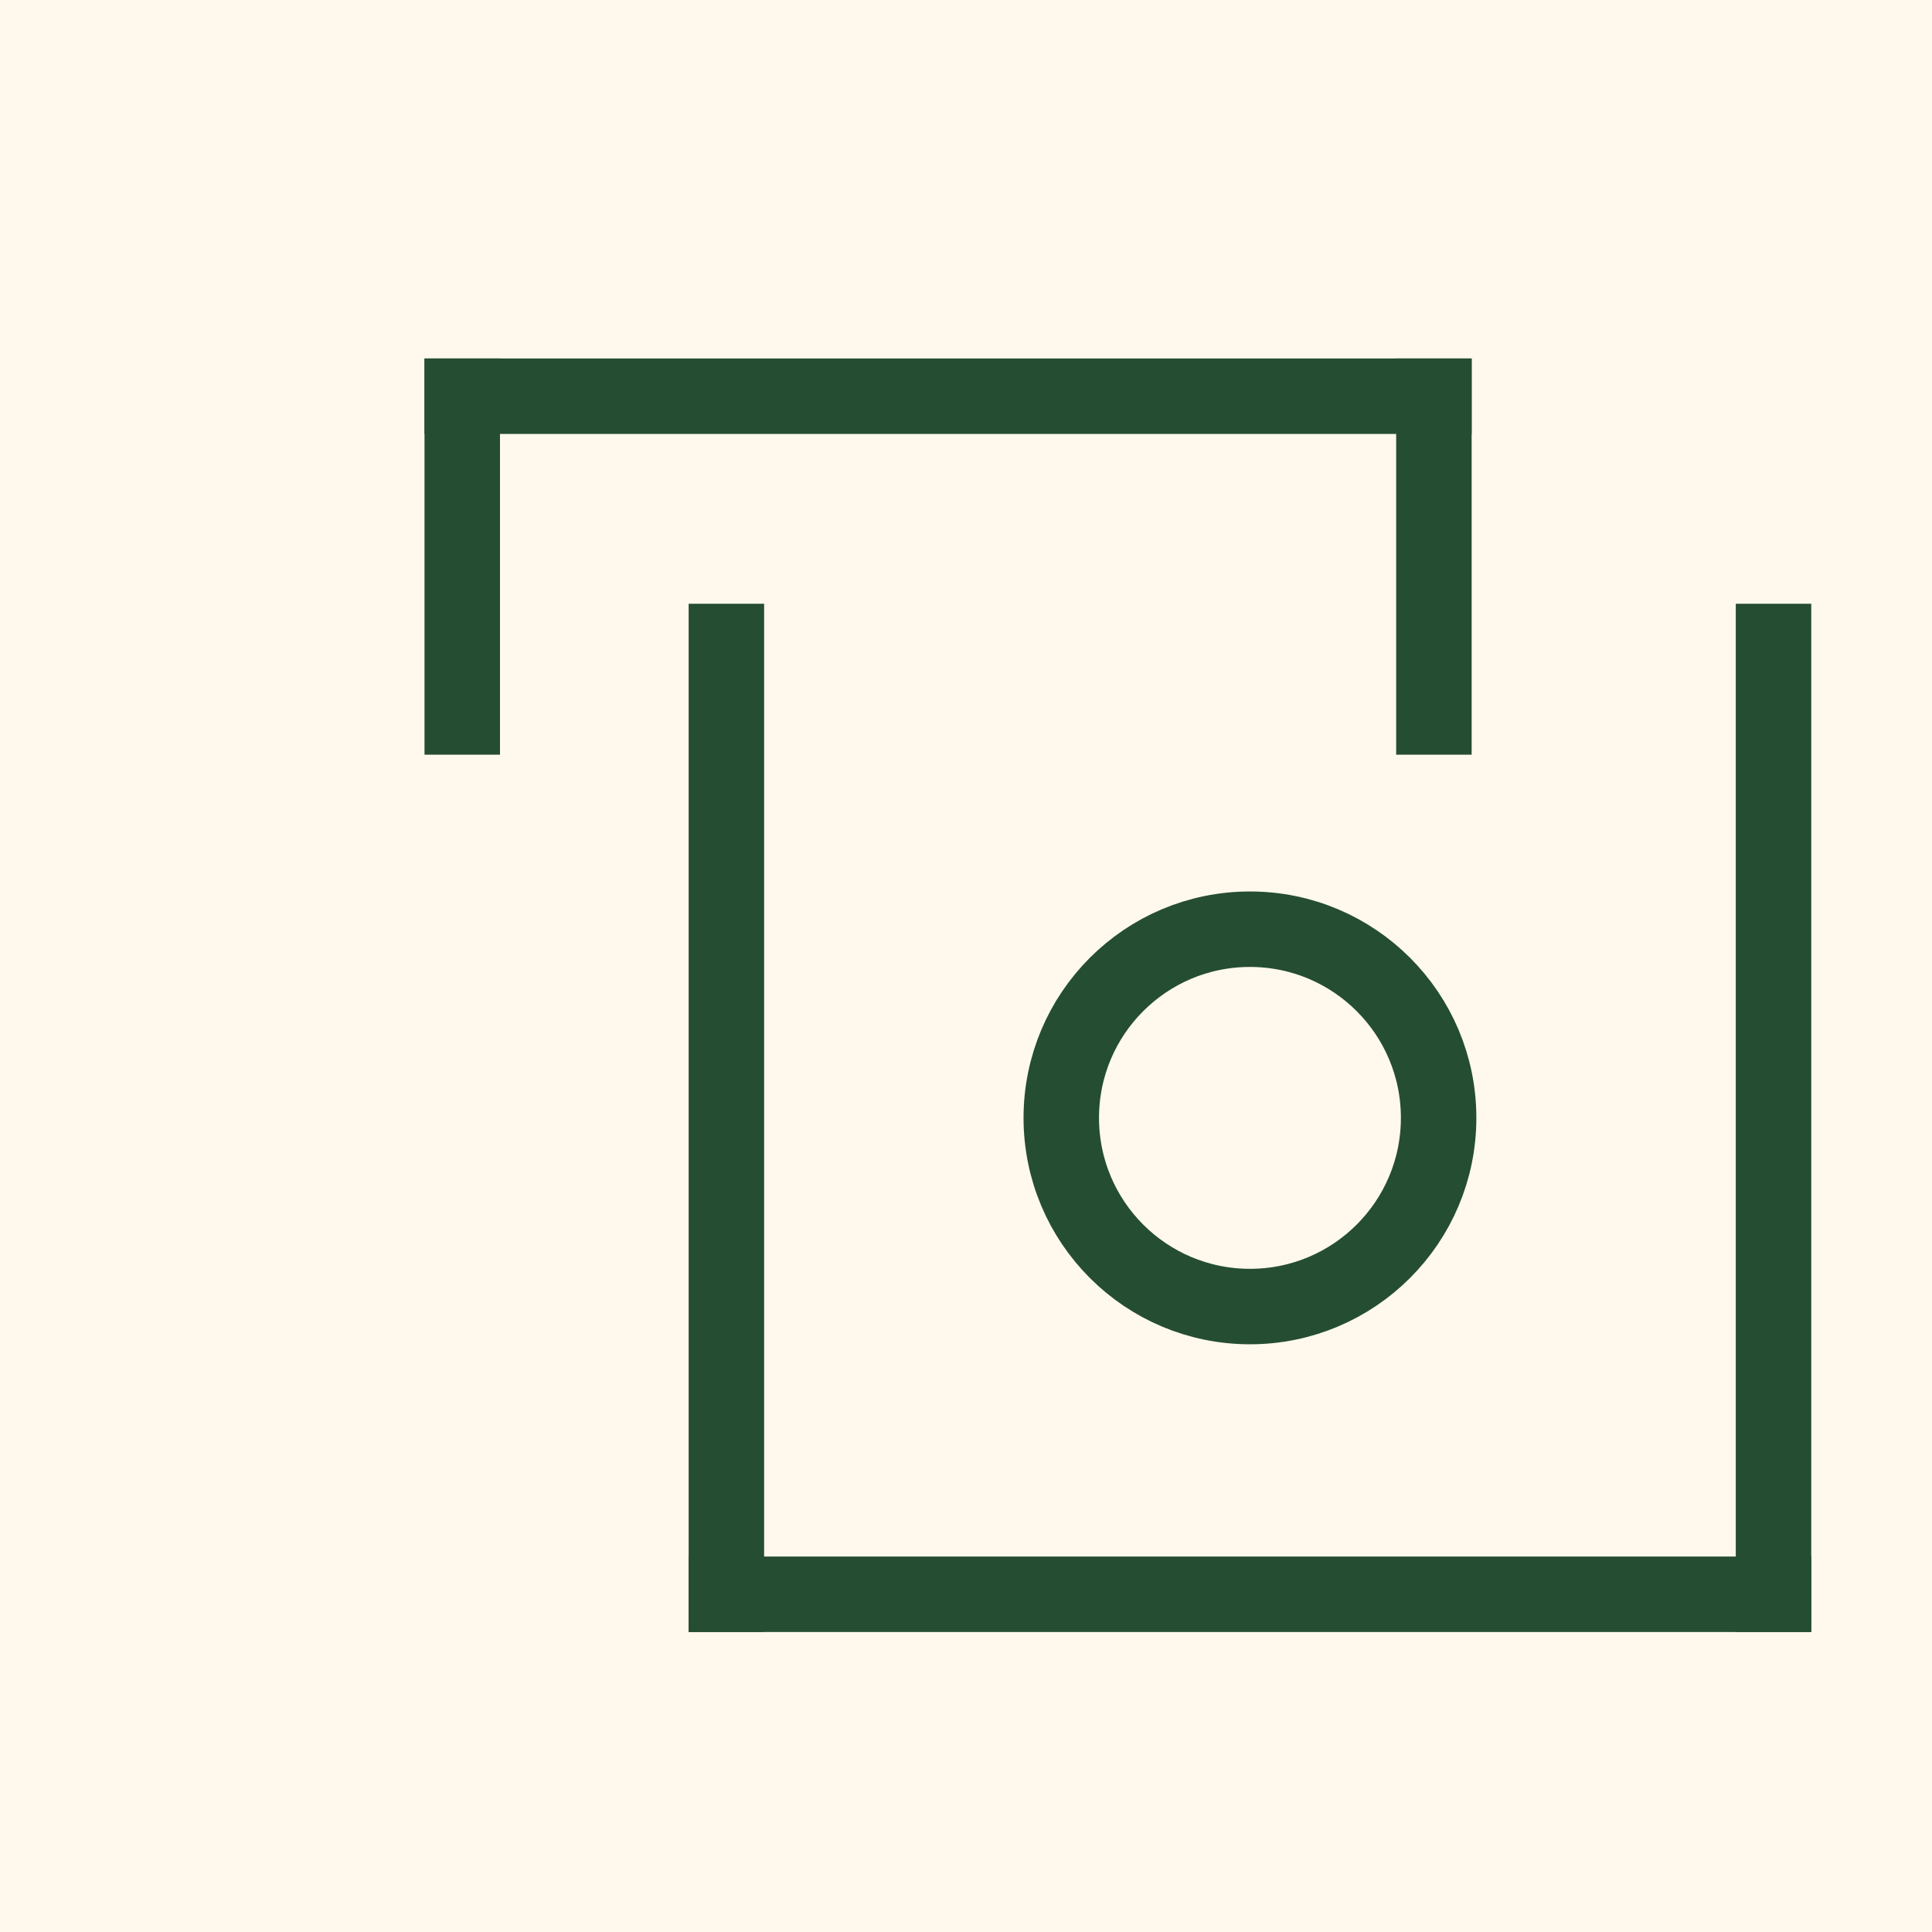
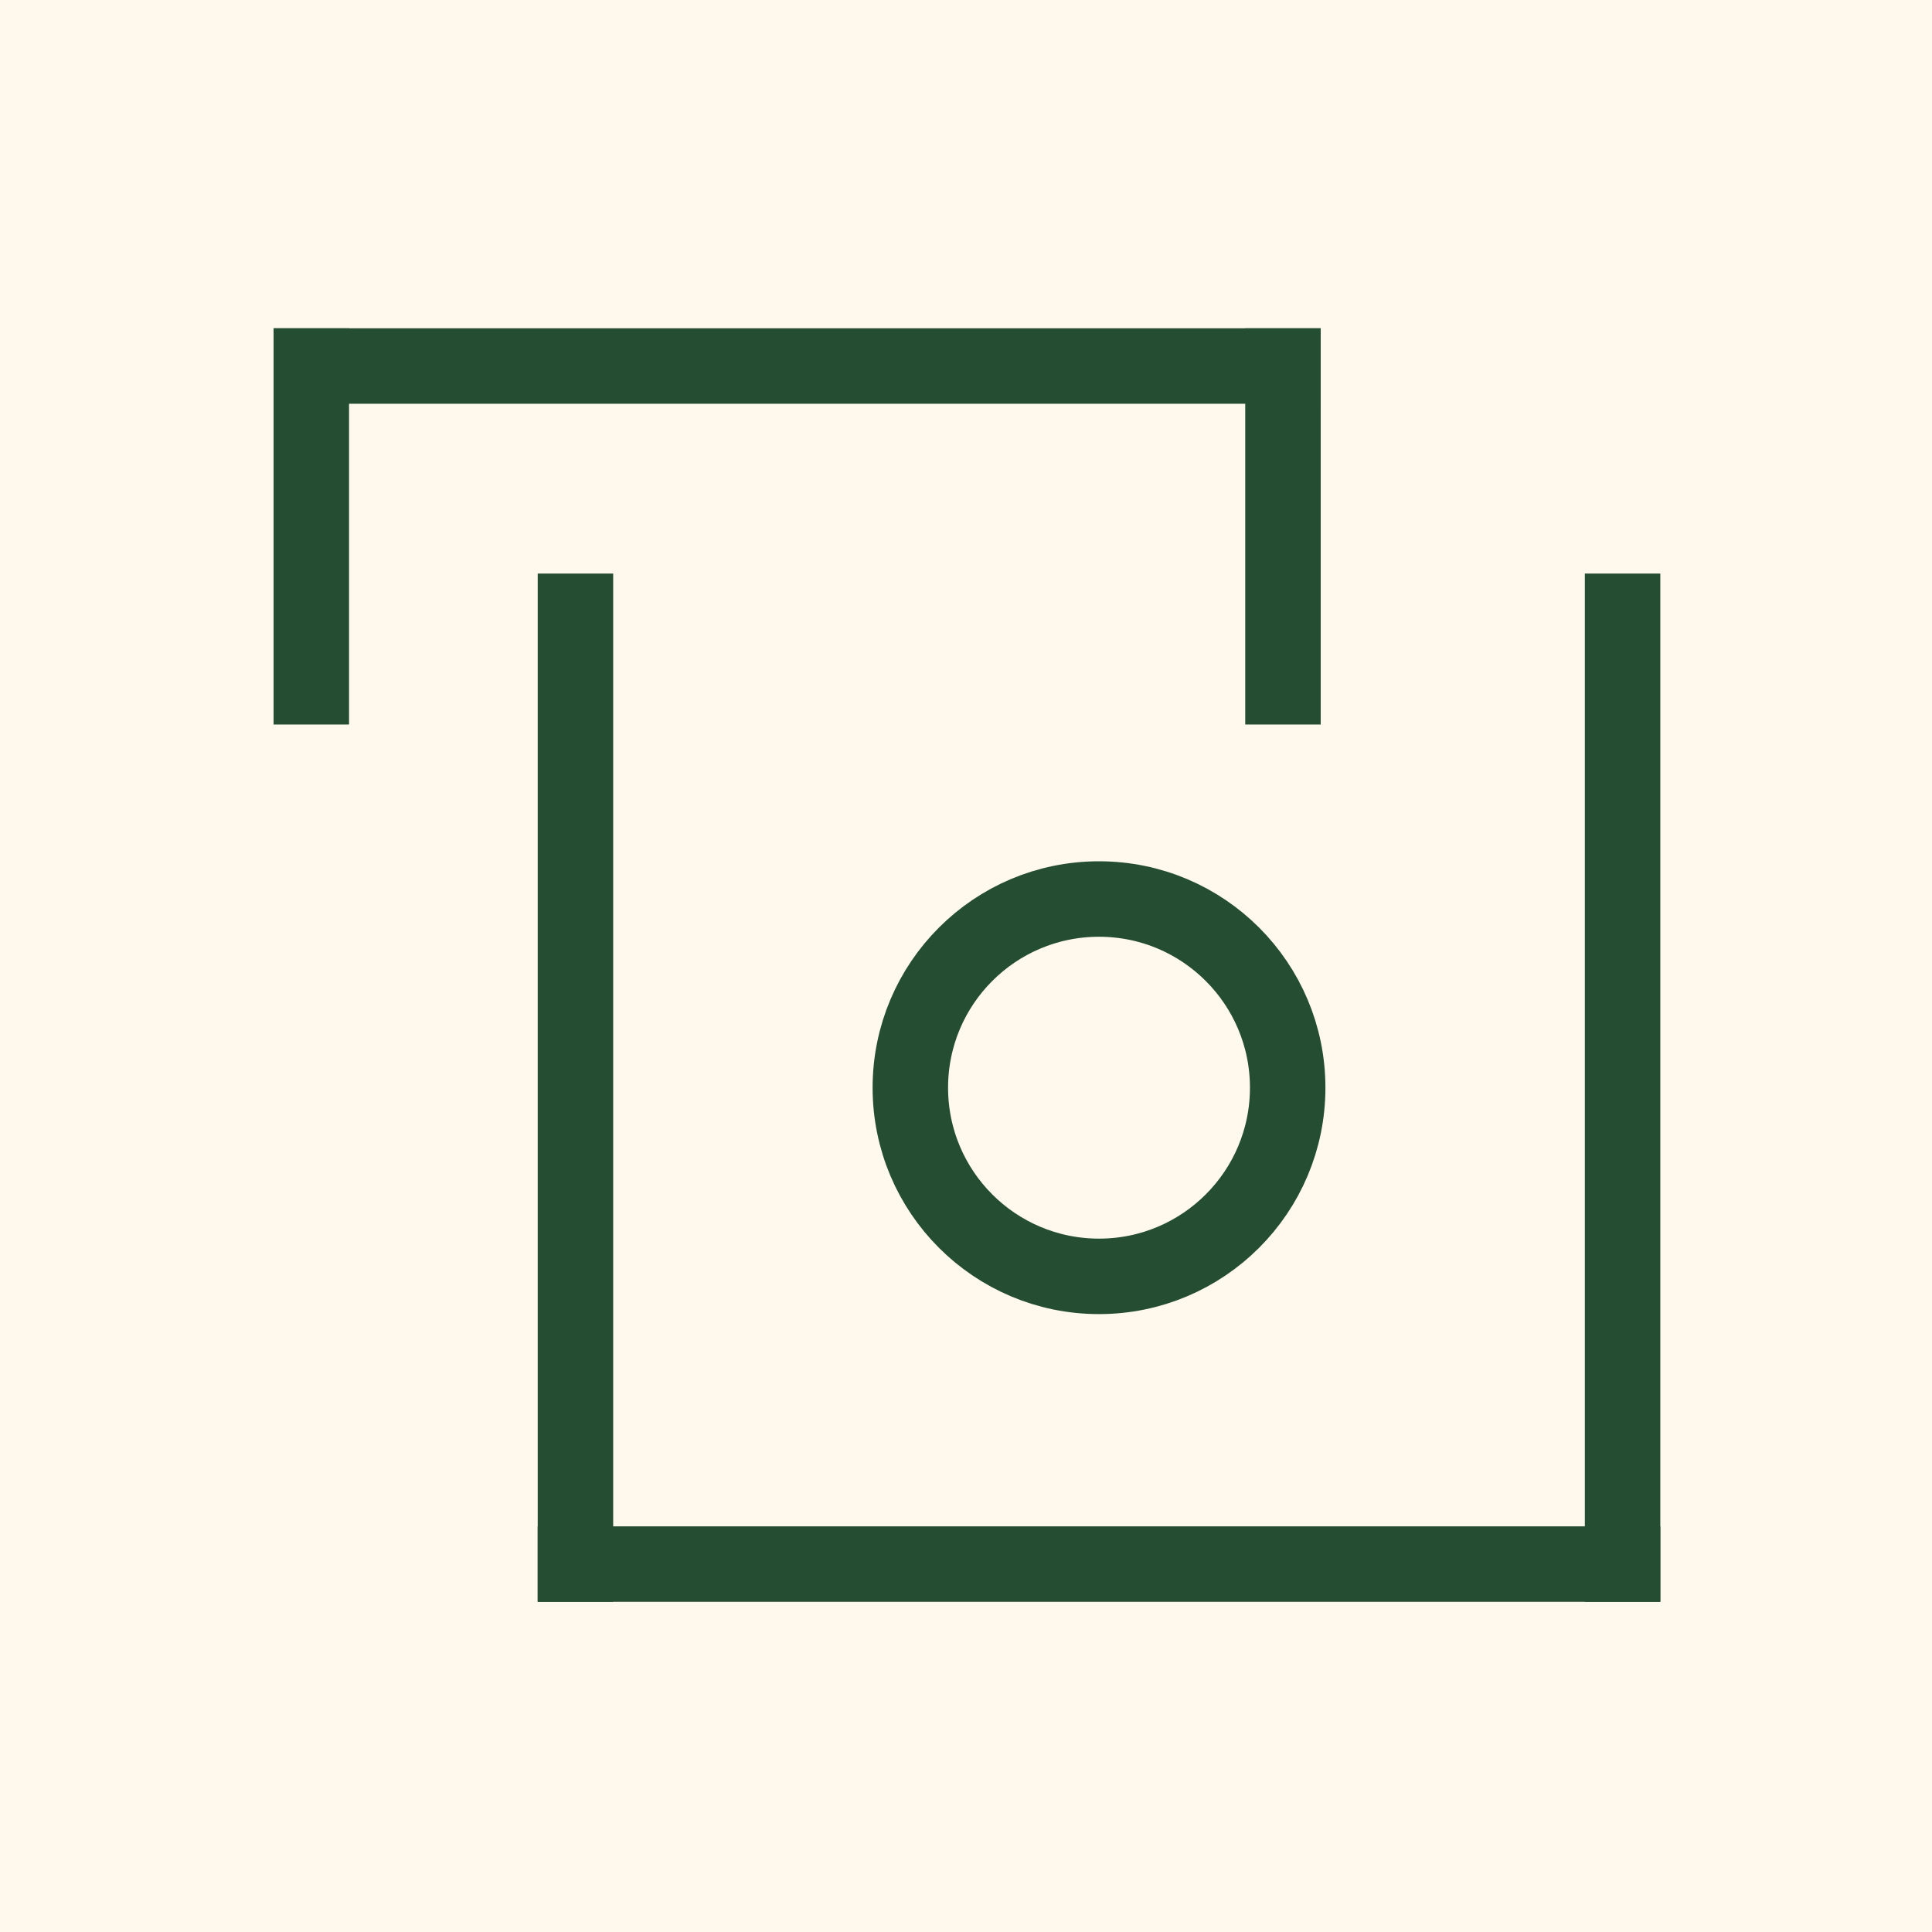
<svg xmlns="http://www.w3.org/2000/svg" viewBox="0 0 1024 1024" width="1024" height="1024">
  <rect width="1024" height="1024" fill="#FFF8ED" />
  <g stroke="#254D32" stroke-width="40" stroke-linecap="square" fill="none">
-     <line x1="245" y1="210" x2="760" y2="210" />
-     <line x1="245" y1="210" x2="245" y2="380" />
-     <line x1="760" y1="210" x2="760" y2="380" />
-     <line x1="385" y1="340" x2="385" y2="845" />
-     <line x1="385" y1="845" x2="940" y2="845" />
-     <line x1="940" y1="340" x2="940" y2="845" />
-     <circle cx="662.5" cy="592.5" r="100" />
+     <line x1="165" y1="194" x2="680" y2="194" />
+     <line x1="165" y1="194" x2="165" y2="364" />
+     <line x1="680" y1="194" x2="680" y2="364" />
+     <line x1="305" y1="324" x2="305" y2="829" />
+     <line x1="305" y1="829" x2="860" y2="829" />
+     <line x1="860" y1="324" x2="860" y2="829" />
+     <circle cx="582.5" cy="576.5" r="100" />
  </g>
</svg>
